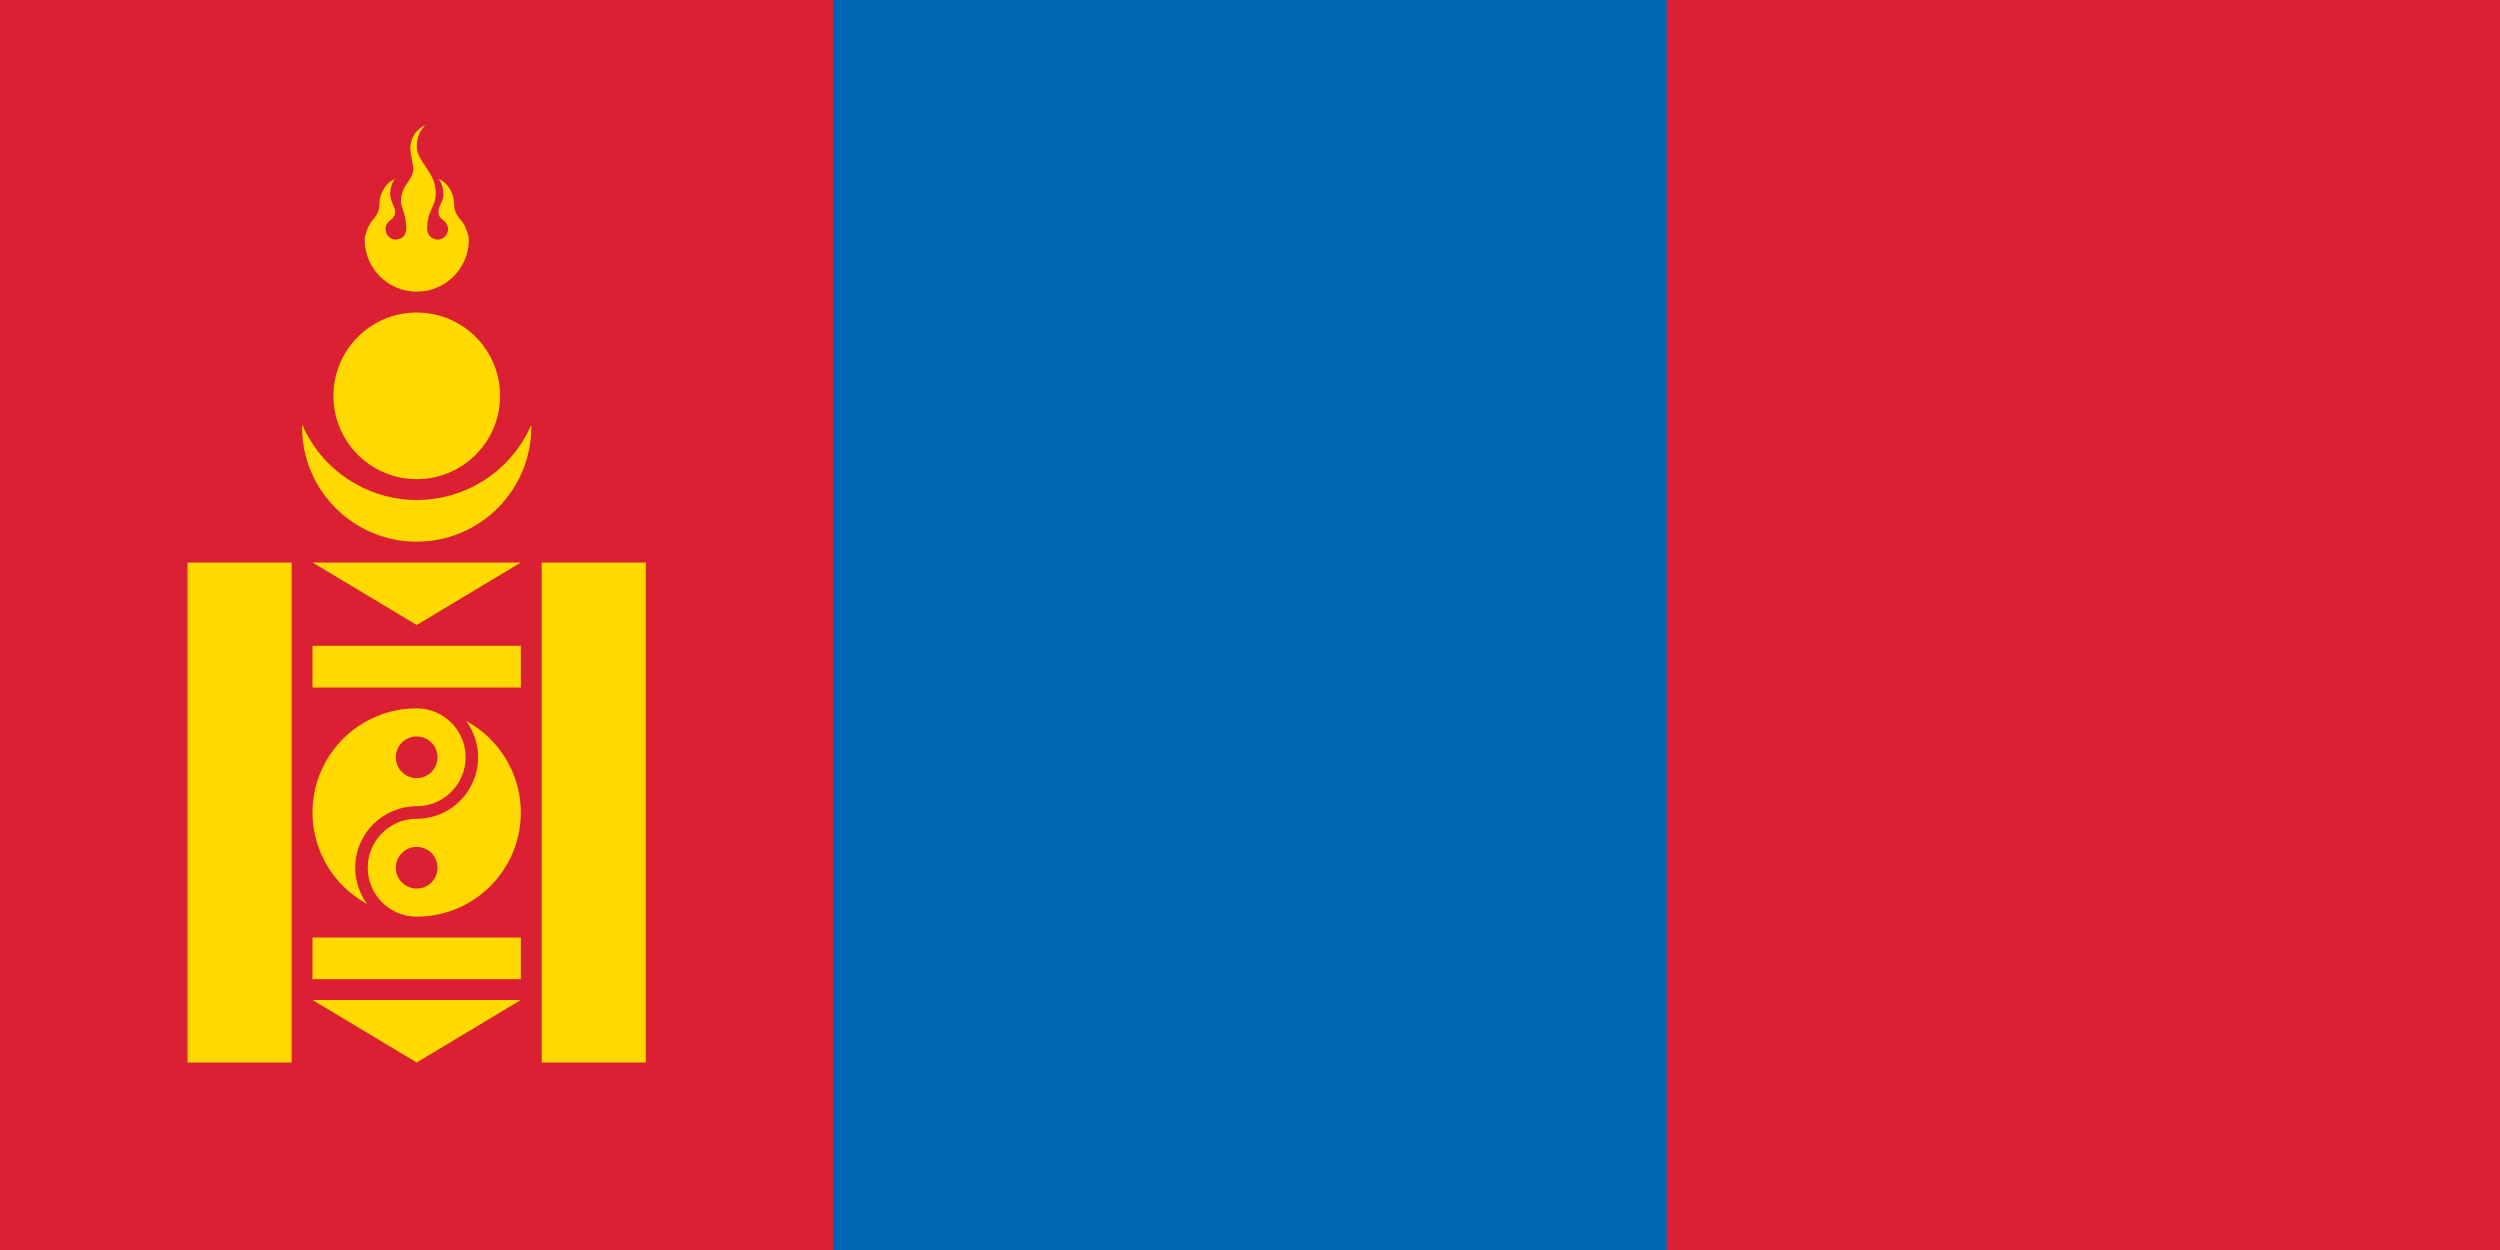
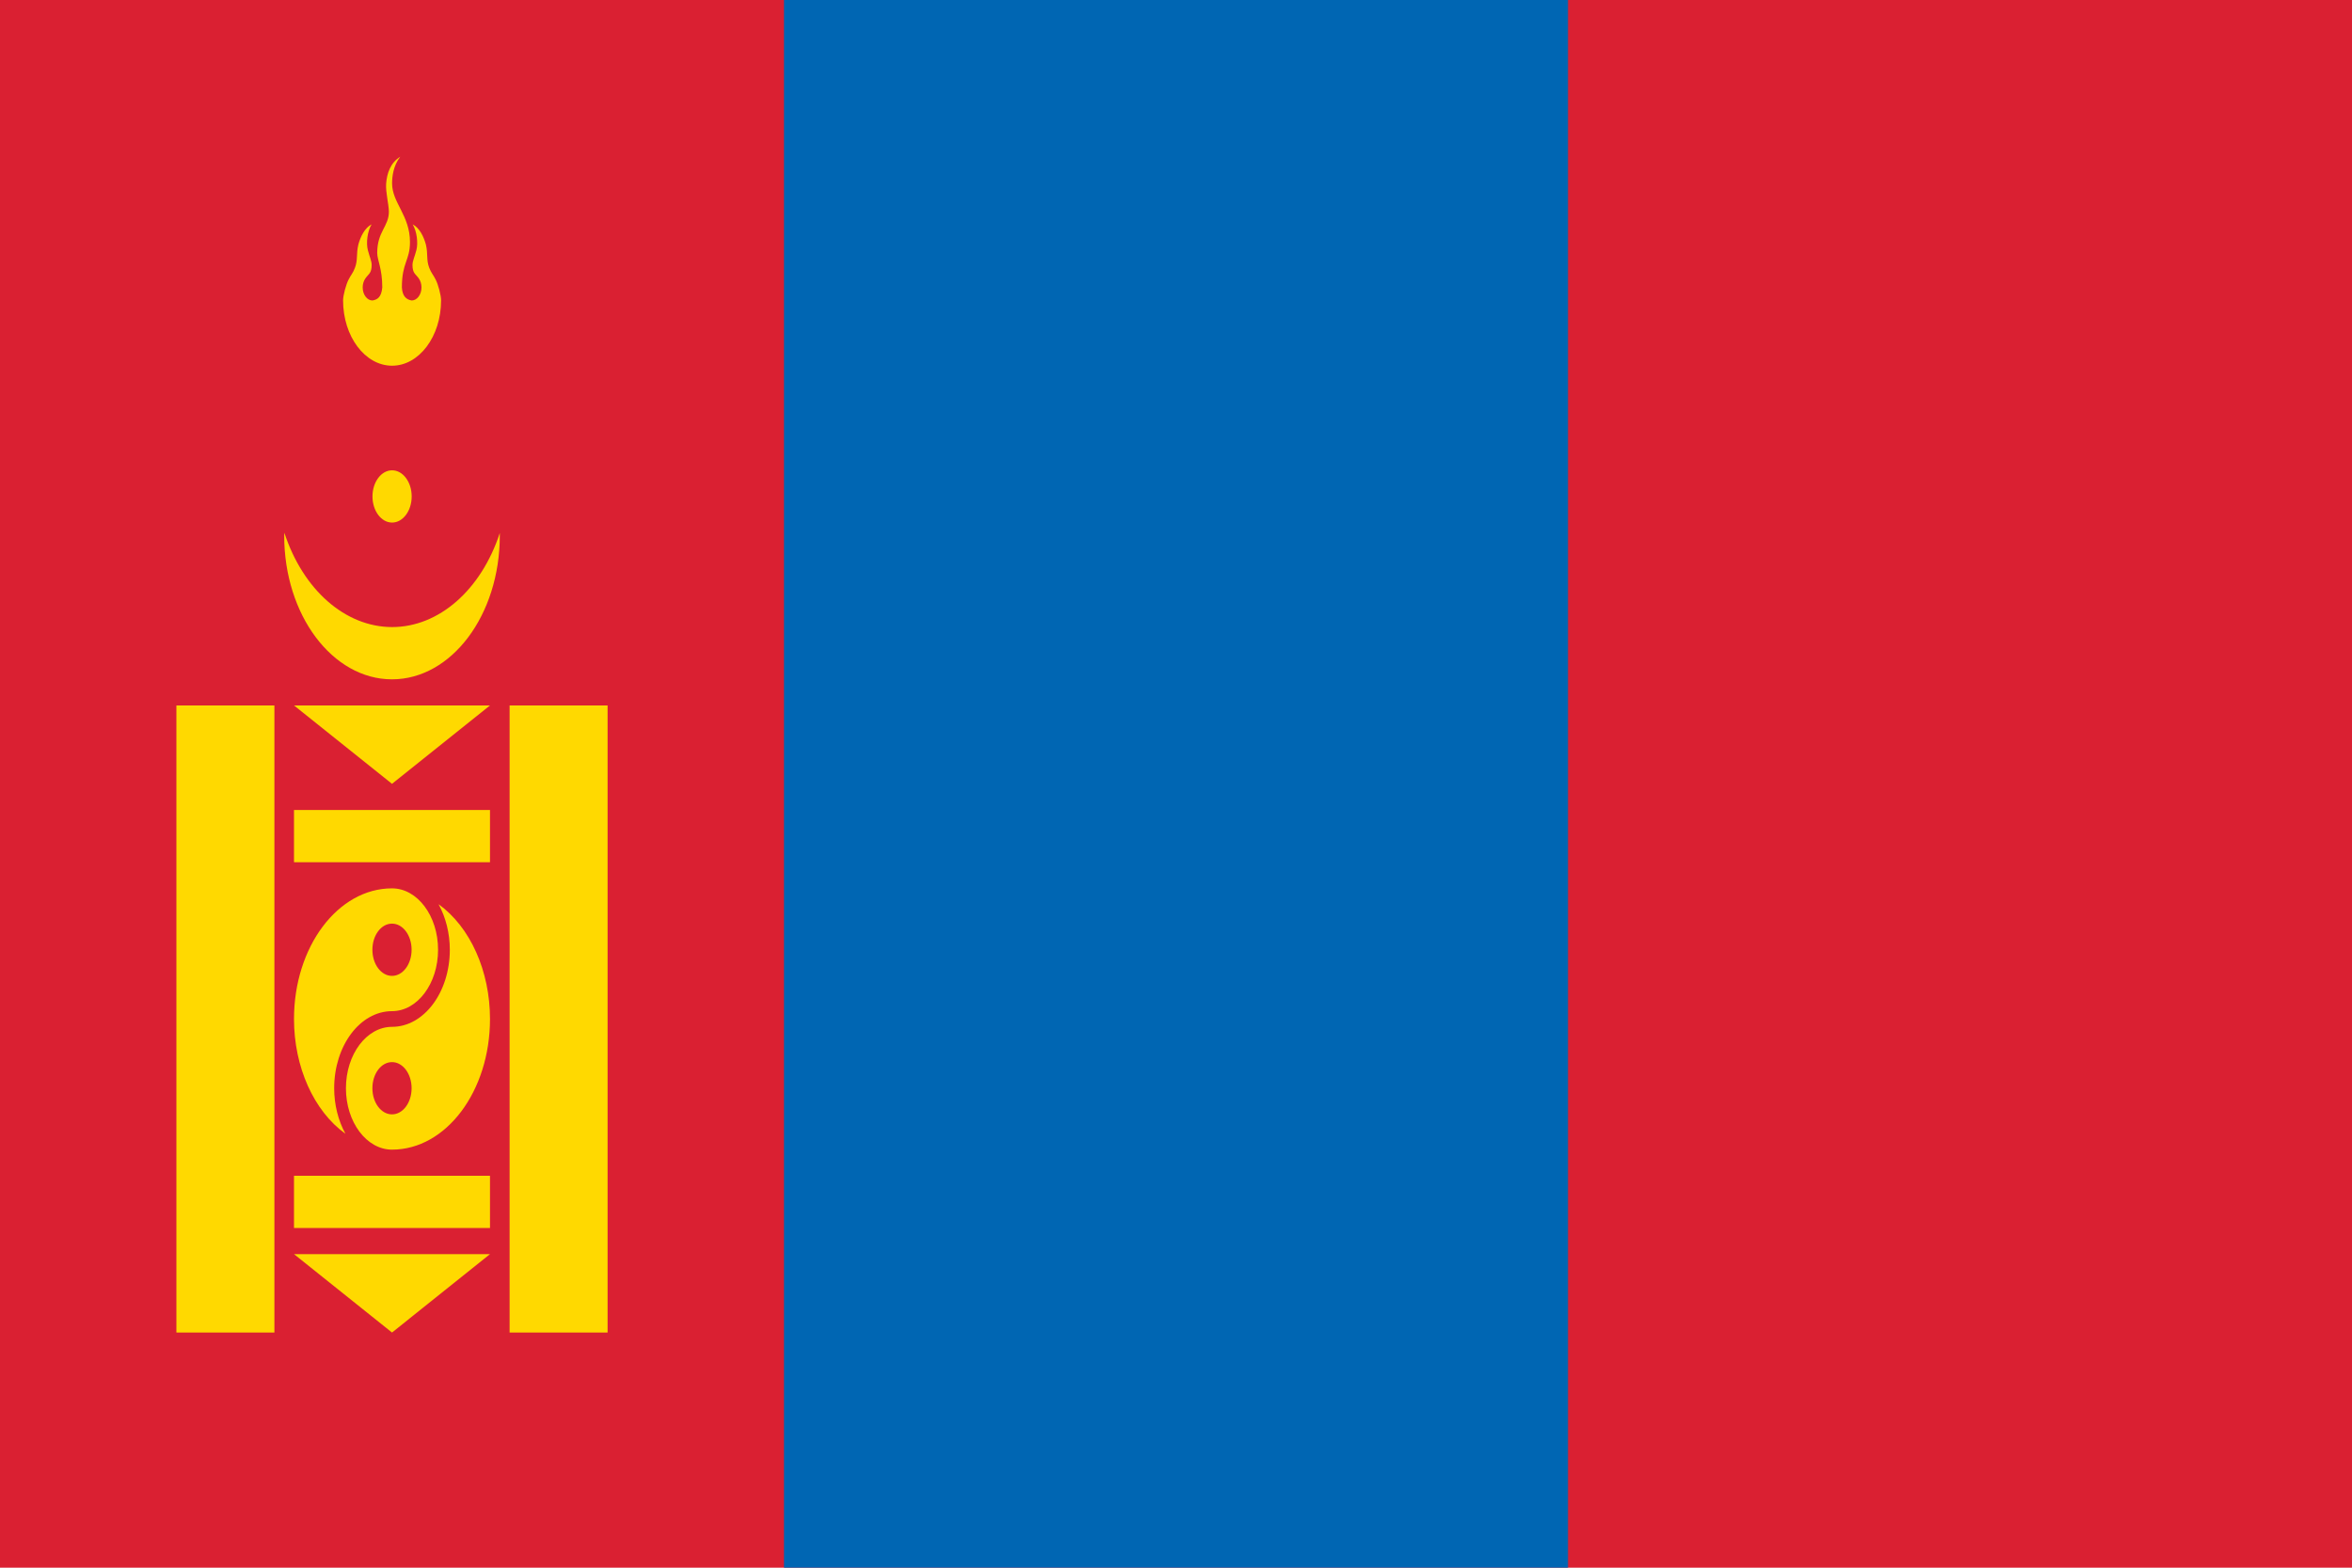
- <svg xmlns="http://www.w3.org/2000/svg" viewBox="0 0 1200 600">
-   <g fill="#f9cf02">
-     <path d="M0 0h1200v600H0z" fill="#da2032" />
-     <path d="M400 0h400v600H400z" fill="#0066b3" />
-     <g transform="translate(400) scale(.25)" fill="#ffd900">
-       <path d="M-1239.998 1080h200v960h-200zm680 0h200v960h-200zm-440 840l200 120 200-120zm0-120h400v80h-400zm0-720l200 120 200-120zm0 160h400v80h-400zM-705 1384.216a118.04 118.04 0 0 1 22.968 69.768c.03 65.176-52.796 118.028-117.968 118.044a94 94 0 0 0-93.988 93.988A94 94 0 0 0-800 1760c110.452 0 200-89.544 200-200 0-73.424-40.392-140.908-105-175.784zm-95 241.8a40 40 0 0 1 40 40 40 40 0 0 1-40 40 40 40 0 0 1-40-40 40 40 0 0 1 40-40z" />
-       <path d="M-895 1735.784a118.04 118.04 0 0 1-22.968-69.768c-.03-65.176 52.796-118.028 117.968-118.044a94 94 0 0 0 93.988-93.988A94 94 0 0 0-800 1360c-110.452 0-200 89.544-200 200 0 73.424 40.392 140.908 105 175.784zm95-241.8a40 40 0 0 1-40-40 40 40 0 0 1 40-40 40 40 0 0 1 40 40 40 40 0 0 1-40 40zm-219.602-678.364a220 220 0 0 0-.4 4.38 220 220 0 0 0 220 220 220 220 0 0 0 220-220 220 220 0 0 0 0-4 240 240 0 0 1-219.844 143.984 240 240 0 0 1-219.764-144.376z" />
-       <circle cx="-799.835" cy="759.997" r="160" />
-       <path d="M-783.186 240.05c-19.88 9.02-27.308 25.284-28.908 41.484-1 13.64 5.02 29.004 5.62 42.344 0 22.956-23.752 30.516-23.752 63.28 0 11.26 10.4 23.668 10.4 52.892-1.8 15.34-10.36 18.8-20 20a20 20 0 0 1-20-20 20 20 0 0 1 5.54-13.76 20 20 0 0 1 2.04-2c4.56-4.6 10.82-6.38 10.78-18.52 0-6.24-4.04-11.92-7.9-22.968-3.64-10.72-1-28.64 7.66-39.22-14 5.4-22.628 18.82-27.028 30.86-4.64 14.8-.6 23.324-6.96 35.624-3.88 7.96-8.5 11.26-12.88 17.9-5.18 7.24-11.26 24.172-11.26 32.032a100 100 0 0 0 100 100 100 100 0 0 0 100-100c0-7.86-6-24.792-11.18-32.032-4.38-6.64-9.08-9.94-12.96-17.9-6.28-12.3-2.24-20.824-6.88-35.624-4.4-12.04-13.04-25.456-27.032-30.86 8.66 10.58 11.3 28.5 7.66 39.22-3.88 11.04-7.96 16.72-7.96 22.968 0 12.14 6.22 13.92 10.78 18.52a20 20 0 0 1 2.04 2 20 20 0 0 1 5.54 13.76 20 20 0 0 1-20 20c-11.06-1.4-19-6.56-20-20 0-38.504 16.48-40.96 16.48-69.452 0-40.684-36.484-59.944-36.484-89.688 0-10.08 2.36-27.26 16.64-40.86z" />
+ <svg xmlns="http://www.w3.org/2000/svg" version="1.1" id="Layer_1" x="0px" y="0px" viewBox="0 0 720 480" style="enable-background:new 0 0 720 480;" xml:space="preserve">
+   <g>
+     <path style="fill:#DA2032;" d="M0,0h720v480H0V0z" />
+     <path style="fill:#0066B3;" d="M240,0h240v480H240V0z" />
+     <g transform="translate(400) scale(.25)">
+       <path style="fill:#FFD900;" d="M-1384,864h120v768h-120V864z M-976,864h120v768h-120V864z M-1240,1536l120,96l120-96H-1240z     M-1240,1440h240v64h-240V1440z M-1240,864l120,96l120-96H-1240z M-1240,992h240v64h-240V992z M-1063,1107.4    c8.9,16.2,13.8,35.7,13.8,55.8c0,52.1-31.7,94.4-70.8,94.4c-31.1,0-56.4,33.7-56.4,75.2c0,41.5,25.3,75.2,56.4,75.2    c66.3,0,120-71.6,120-160C-1000,1189.3-1024.2,1135.3-1063,1107.4L-1063,1107.4z M-1120,1300.8c13.3,0,24,14.3,24,32    c0,17.7-10.7,32-24,32s-24-14.3-24-32C-1144,1315.1-1133.3,1300.8-1120,1300.8z" />
+       <path style="fill:#FFD900;" d="M-1177,1388.6c-8.9-16.2-13.8-35.7-13.8-55.8c0-52.1,31.7-94.4,70.8-94.4    c31.1,0,56.4-33.7,56.4-75.2c0-41.5-25.3-75.2-56.4-75.2c-66.3,0-120,71.6-120,160C-1240,1306.7-1215.8,1360.7-1177,1388.6    L-1177,1388.6z M-1120,1195.2c-13.3,0-24-14.3-24-32c0-17.7,10.7-32,24-32s24,14.3,24,32C-1096,1180.9-1106.7,1195.2-1120,1195.2z     M-1251.8,652.5c-0.1,1.2-0.2,2.3-0.2,3.5c0,97.2,59.1,176,132,176s132-78.8,132-176c0-1.1,0-2.1,0-3.2    c-22.9,69.9-74.7,115.2-131.9,115.2C-1177.2,767.9-1228.9,722.5-1251.8,652.5L-1251.8,652.5z" />
+       <ellipse style="fill:#FFD900;" cx="-1119.9" cy="608" rx="24" ry="32" />
+       <path style="fill:#FFD900;" d="M-1109.9,192c-11.9,7.2-16.4,20.2-17.3,33.2c-0.6,10.9,3,23.2,3.4,33.9c0,18.4-14.3,24.4-14.3,50.6    c0,9,6.2,18.9,6.2,42.3c-1.1,12.3-6.2,15-12,16c-6.6,0-12-7.2-12-16c0-4.1,1.2-8,3.3-11c0.4-0.6,0.8-1.1,1.2-1.6    c2.7-3.7,6.5-5.1,6.5-14.8c0-5-2.4-9.5-4.7-18.4c-2.2-8.6-0.6-22.9,4.6-31.4c-8.4,4.3-13.6,15.1-16.2,24.7    c-2.8,11.8-0.4,18.7-4.2,28.5c-2.3,6.4-5.1,9-7.7,14.3c-3.1,5.8-6.8,19.3-6.8,25.6c0,44.2,26.9,80,60,80c0,0,0,0,0,0    c33.1,0,60-35.8,60-80l0,0c0-6.3-3.6-19.8-6.7-25.6c-2.6-5.3-5.4-8-7.8-14.3c-3.8-9.8-1.3-16.7-4.1-28.5    c-2.6-9.6-7.8-20.4-16.2-24.7c5.2,8.5,6.8,22.8,4.6,31.4c-2.3,8.8-4.8,13.4-4.8,18.4c0,9.7,3.7,11.1,6.5,14.8    c0.4,0.5,0.8,1,1.2,1.6c2.1,3,3.3,6.9,3.3,11c0,8.8-5.4,16-12,16c-6.6-1.1-11.4-5.2-12-16c0-30.8,9.9-32.8,9.9-55.6    c0-32.5-21.9-48-21.9-71.8C-1119.9,216.7-1118.5,202.9-1109.9,192L-1109.9,192z" />
    </g>
  </g>
</svg>
